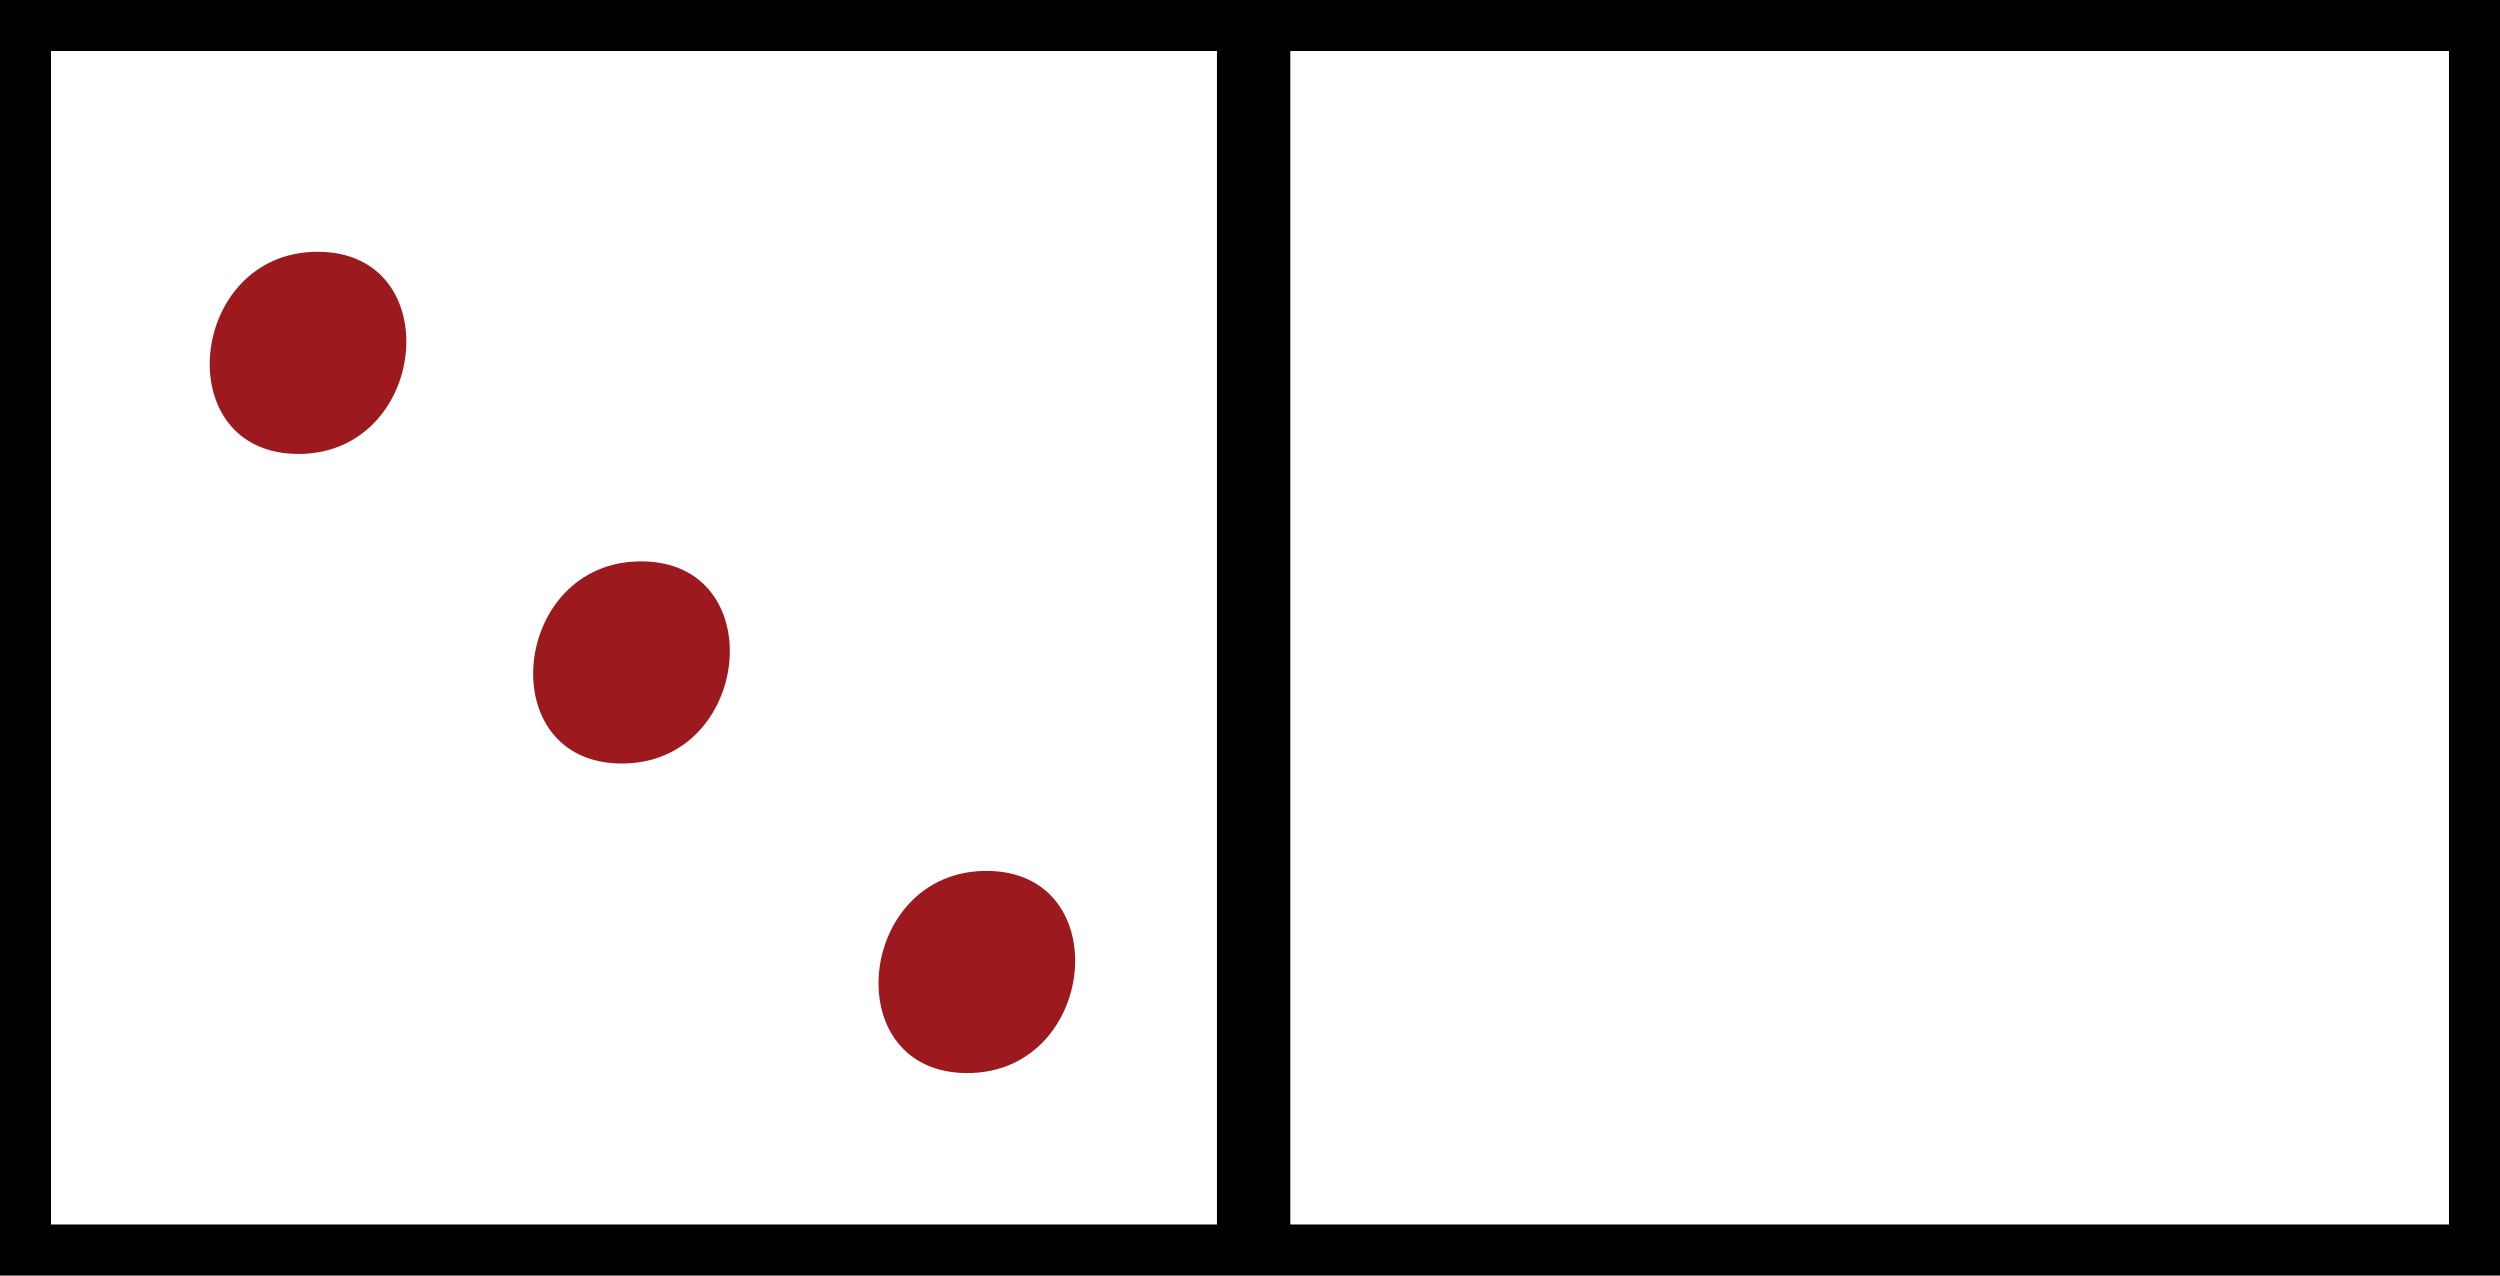
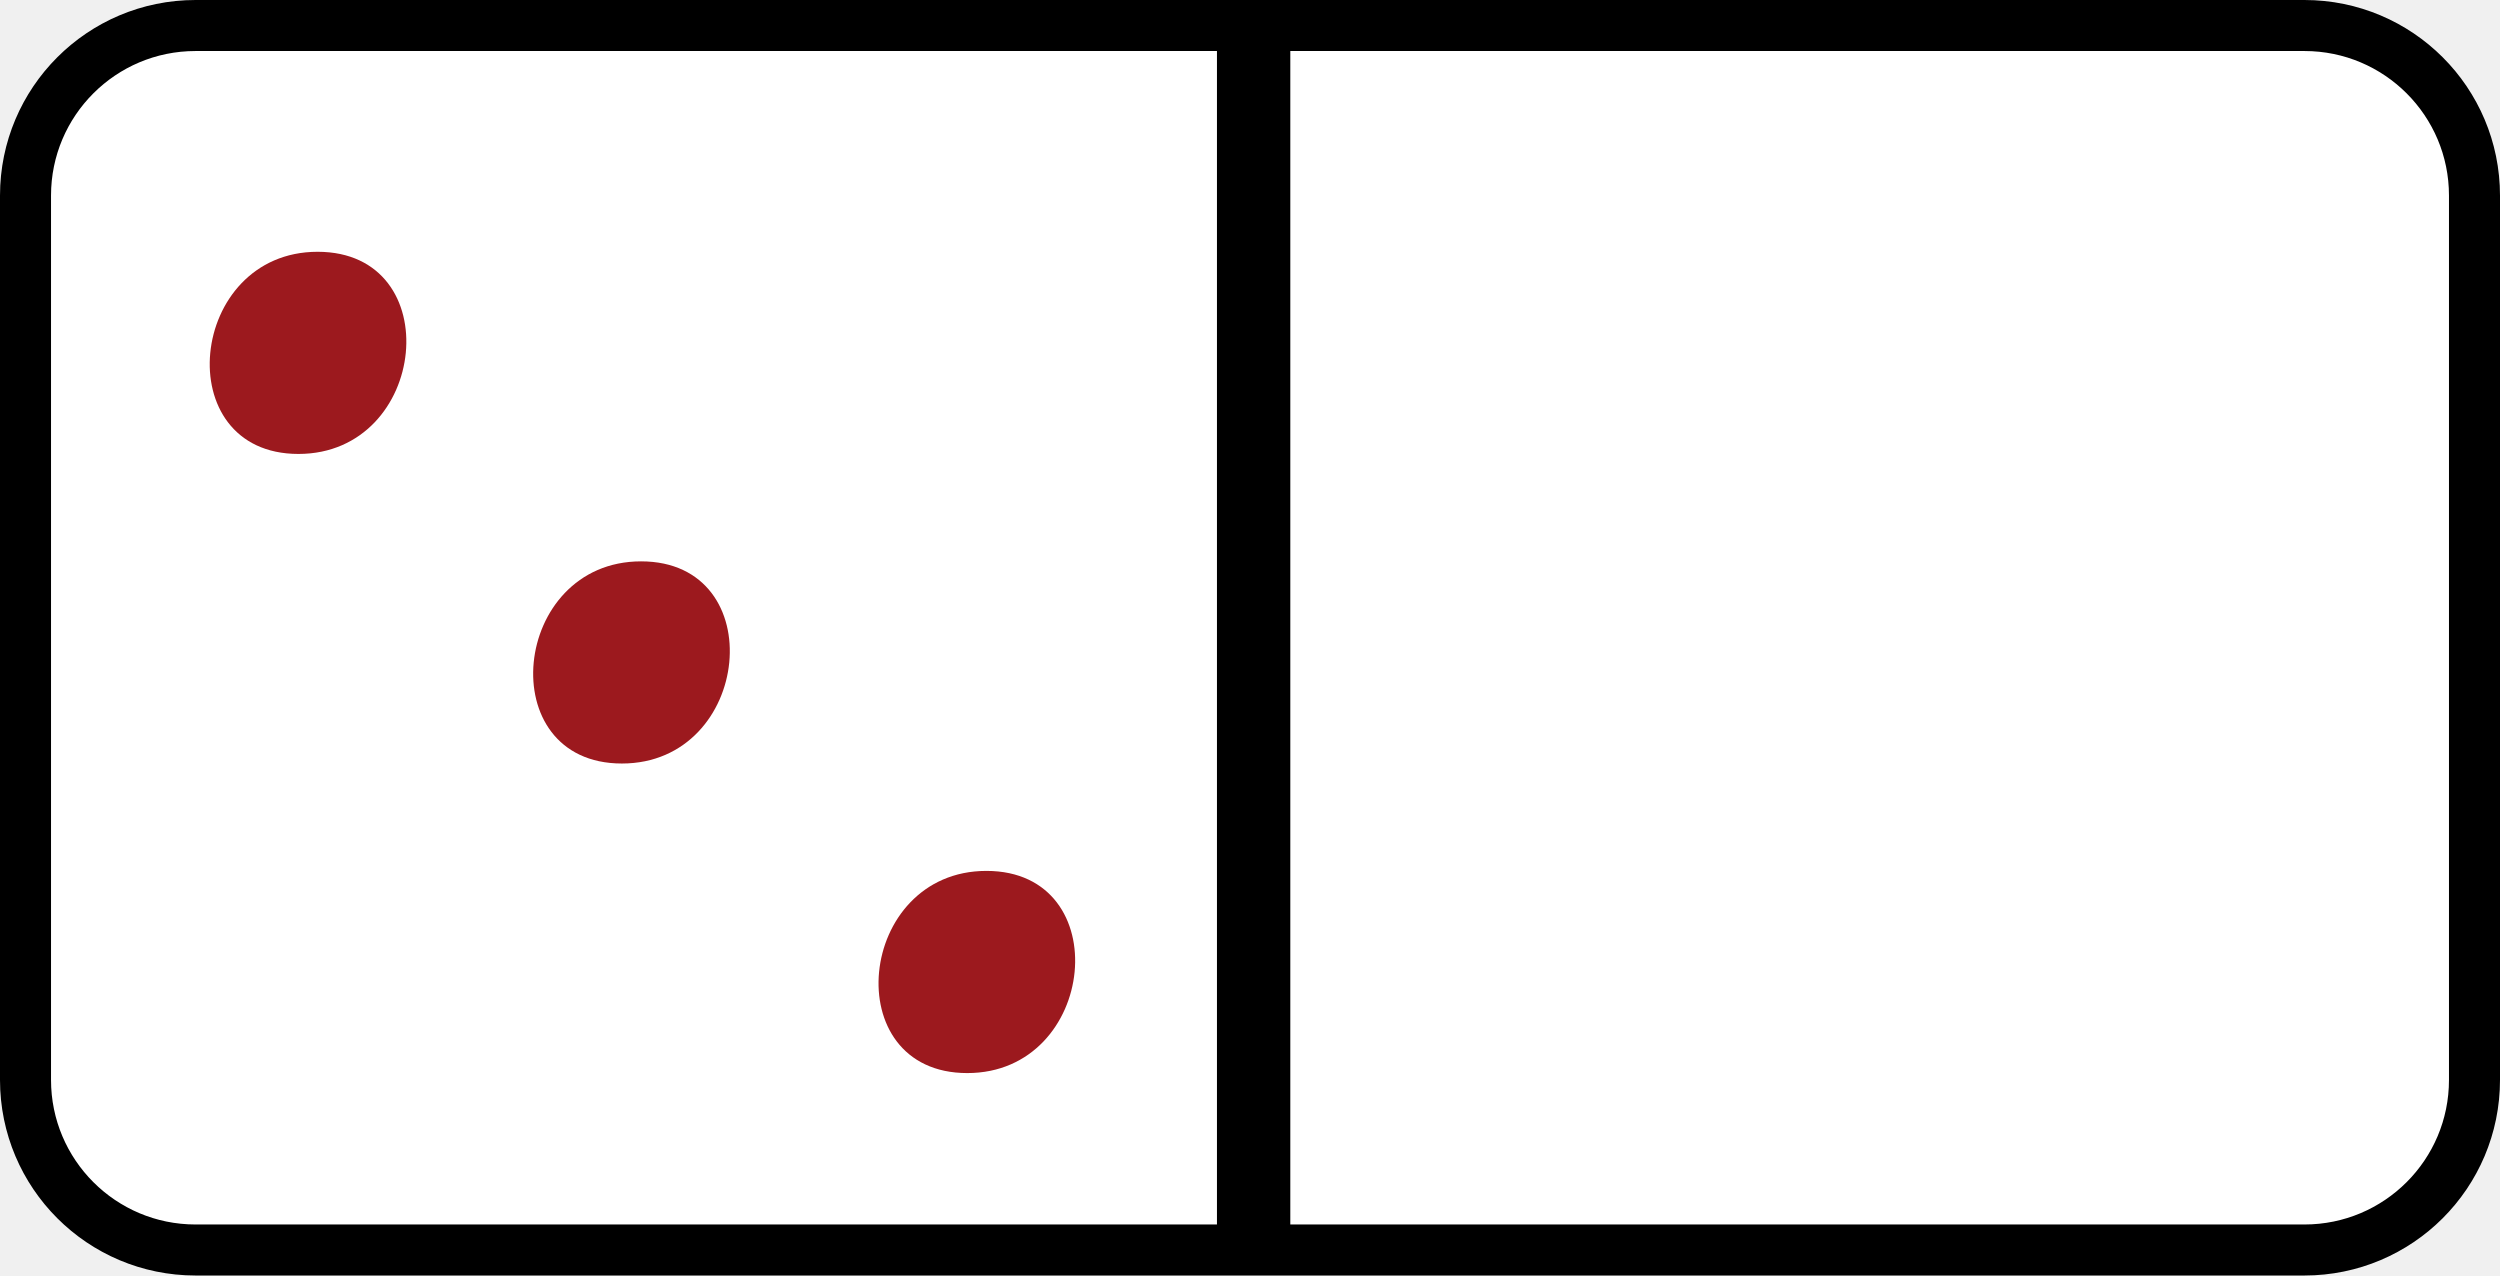
<svg xmlns="http://www.w3.org/2000/svg" version="1.1" id="Layer_1" width="147" height="75" viewBox="0 0 147 75" overflow="visible" enable-background="new 0 0 147 75" xml:space="preserve">
-   <rect x="1.5" y="1.5" fill="#FFFFFF" stroke="#000000" stroke-width="3" width="144" height="72" />
+   <rect x="1.5" y="1.5" fill="#FFFFFF" stroke="#000000" stroke-width="3" width="144" height="72" rx="10" />
  <rect x="73.557" y="2.798" stroke="#000000" stroke-width="4" width="0.313" height="68.025" />
  <g>
    <path fill="#9C191E" d="M57.438,57.152" />
    <g>
      <path fill="#9C191E" d="M57.438,57.152" />
      <path fill="#9C191E" d="M58.002,51.209c-7.643,0-8.814,11.888-1.127,11.888C64.518,63.097,65.689,51.209,58.002,51.209    L58.002,51.209z" />
    </g>
  </g>
  <g>
    <path fill="#9C191E" d="M37.132,38.951" />
    <g>
      <path fill="#9C191E" d="M37.132,38.951" />
      <path fill="#9C191E" d="M37.695,33.008c-7.644,0-8.815,11.887-1.127,11.887C44.211,44.895,45.384,33.008,37.695,33.008    L37.695,33.008z" />
    </g>
  </g>
  <g>
    <path fill="#9C191E" d="M18.111,20.747" />
    <g>
      <path fill="#9C191E" d="M18.111,20.747" />
      <path fill="#9C191E" d="M18.676,14.805c-7.643,0-8.814,11.887-1.127,11.887C25.191,26.689,26.363,14.805,18.676,14.805    L18.676,14.805z" />
    </g>
  </g>
</svg>
